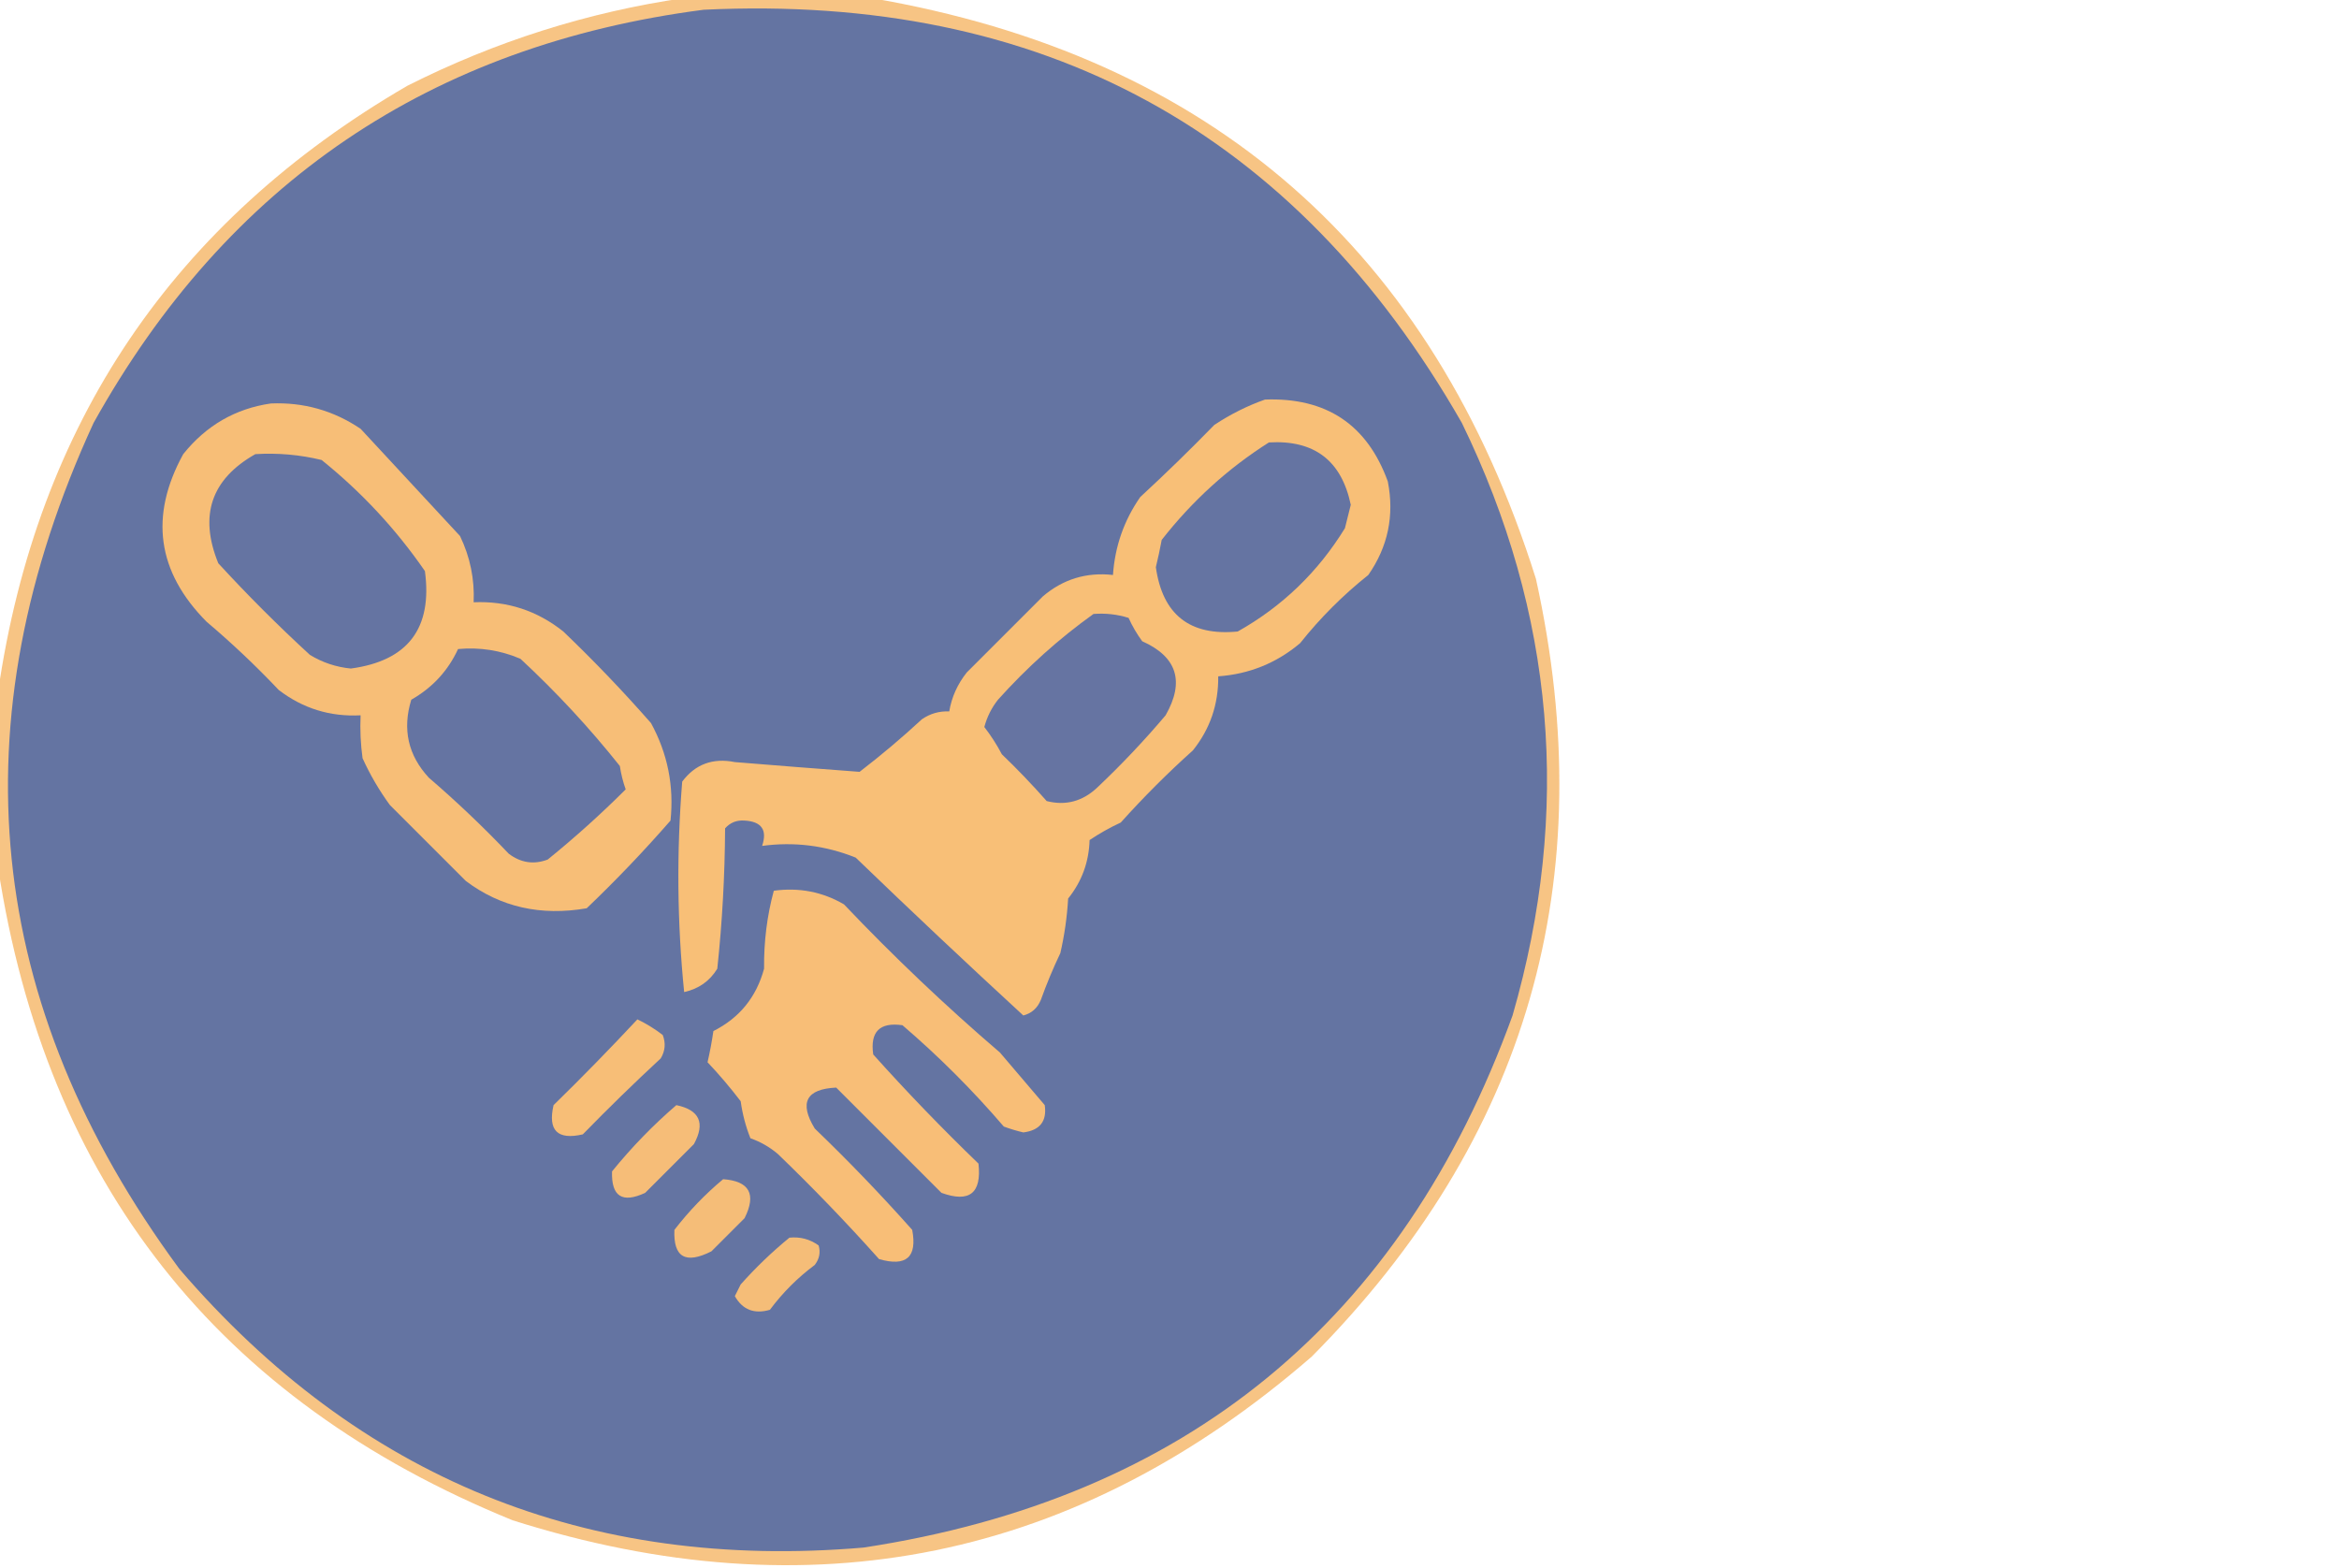
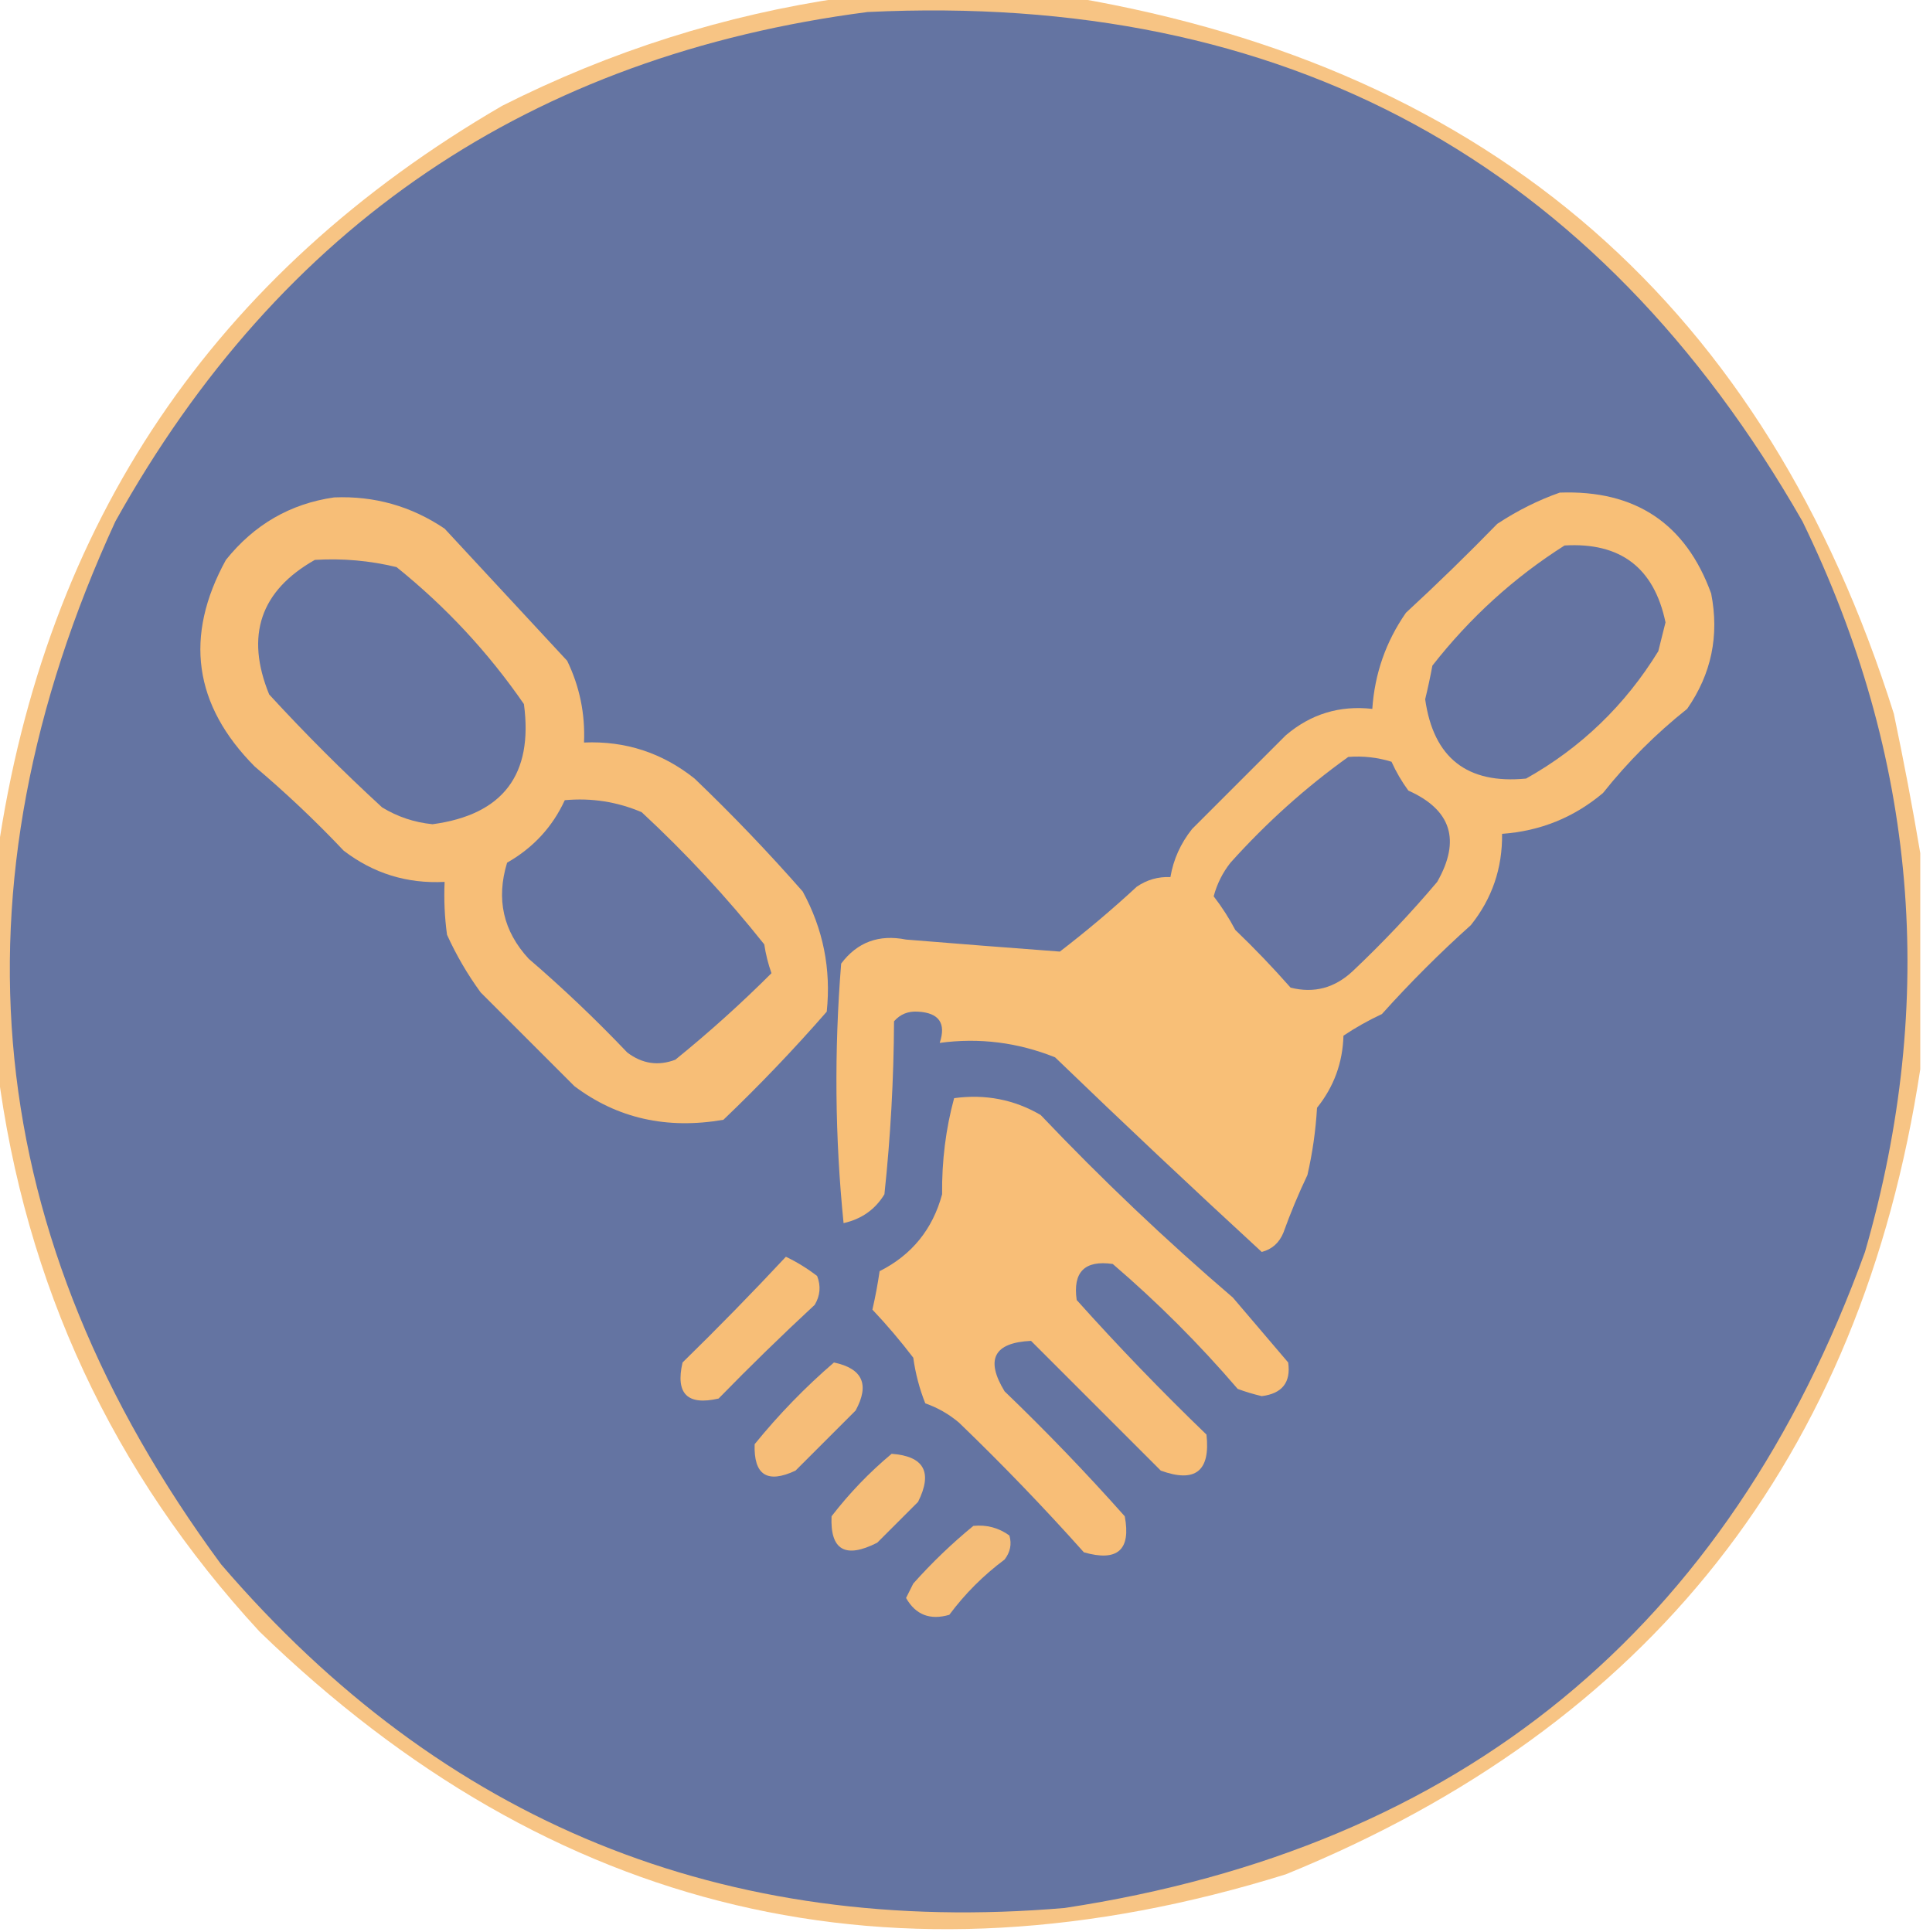
- <svg xmlns="http://www.w3.org/2000/svg" version="1.1" width="600px" height="402px" style="shape-rendering:geometricPrecision; text-rendering:geometricPrecision; image-rendering:optimizeQuality; fill-rule:evenodd; clip-rule:evenodd">
+ <svg xmlns="http://www.w3.org/2000/svg" version="1.1" width="400px" height="402px" style="shape-rendering:geometricPrecision; text-rendering:geometricPrecision; image-rendering:optimizeQuality; fill-rule:evenodd; clip-rule:evenodd">
  <g>
-     <path style="opacity:0.907" fill="#f6be78" d="M 175.5,-0.5 C 191.5,-0.5 207.5,-0.5 223.5,-0.5C 310.586,14.412 367.419,64.078 394,148.5C 411.03,225.714 391.863,292.214 336.5,348C 276.316,400.238 207.982,414.238 131.5,390C 55.836,359.193 11.835,303.36 -0.5,222.5C -0.5,207.5 -0.5,192.5 -0.5,177.5C 9.465,108.731 44.465,56.897 104.5,22C 127.074,10.615 150.741,3.115 175.5,-0.5 Z" />
+     <path style="opacity:0.907" fill="#f6be78" d="M 175.5,-0.5 C 191.5,-0.5 207.5,-0.5 223.5,-0.5C 310.586,14.412 367.419,64.078 394,148.5C 396.055,158.267 397.888,167.934 399.5,177.5C 399.5,192.5 399.5,207.5 399.5,222.5C 387.165,303.357 343.165,359.191 267.5,390C 186.032,415.338 114.866,398.505 54,339.5C 23.411,306.32 5.244,267.32 -0.5,222.5C -0.5,207.5 -0.5,192.5 -0.5,177.5C 9.465,108.731 44.465,56.897 104.5,22C 127.074,10.615 150.741,3.115 175.5,-0.5 Z" />
  </g>
  <g>
    <path style="opacity:1" fill="#6474a2" d="M 180.5,2.5 C 267.353,-1.669 332.186,33.664 375,108.5C 398.824,157.423 403.157,208.09 388,260.5C 359.556,338.939 304.056,384.439 221.5,397C 150.606,403.048 92.106,379.214 46,325.5C -4.014,257.637 -11.347,185.304 24,108.5C 58.301,46.923 110.467,11.59 180.5,2.5 Z" />
  </g>
  <g>
    <path style="opacity:1" fill="#f7be77" d="M 69.5,103.5 C 77.885,103.149 85.552,105.316 92.5,110C 101,119.167 109.5,128.333 118,137.5C 120.593,142.871 121.759,148.538 121.5,154.5C 130.099,154.132 137.765,156.632 144.5,162C 152.365,169.53 159.865,177.364 167,185.5C 171.258,193.305 172.925,201.638 172,210.5C 165.17,218.329 158.004,225.829 150.5,233C 138.73,235.036 128.396,232.703 119.5,226C 112.973,219.473 106.473,212.973 100,206.5C 97.268,202.759 94.934,198.759 93,194.5C 92.501,190.848 92.335,187.182 92.5,183.5C 84.681,183.905 77.681,181.738 71.5,177C 65.636,170.801 59.469,164.968 53,159.5C 40.285,146.7 38.285,132.367 47,116.5C 52.891,109.145 60.391,104.812 69.5,103.5 Z" />
  </g>
  <g>
    <path style="opacity:1" fill="#f8bf77" d="M 324.5,102.5 C 340.211,101.924 350.711,108.924 356,123.5C 357.717,132.247 356.05,140.247 351,147.5C 344.5,152.667 338.667,158.5 333.5,165C 327.441,170.101 320.441,172.934 312.5,173.5C 312.585,180.651 310.419,186.984 306,192.5C 299.5,198.333 293.333,204.5 287.5,211C 284.705,212.3 282.039,213.8 279.5,215.5C 279.341,221.131 277.508,226.131 274,230.5C 273.727,235.229 273.061,239.896 272,244.5C 270.147,248.385 268.48,252.385 267,256.5C 266.128,258.613 264.628,259.946 262.5,260.5C 247.937,247.099 233.604,233.599 219.5,220C 211.723,216.89 203.723,215.89 195.5,217C 196.871,212.918 195.371,210.751 191,210.5C 188.966,210.354 187.299,211.02 186,212.5C 185.938,224.57 185.272,236.57 184,248.5C 182.078,251.662 179.245,253.662 175.5,254.5C 173.702,236.657 173.536,218.657 175,200.5C 178.349,196.037 182.849,194.37 188.5,195.5C 199.198,196.375 209.865,197.208 220.5,198C 226.059,193.727 231.392,189.227 236.5,184.5C 238.618,183.054 240.951,182.387 243.5,182.5C 244.117,178.835 245.617,175.502 248,172.5C 254.5,166 261,159.5 267.5,153C 272.697,148.57 278.697,146.737 285.5,147.5C 285.999,140.159 288.332,133.492 292.5,127.5C 298.986,121.515 305.319,115.348 311.5,109C 315.694,106.236 320.028,104.069 324.5,102.5 Z" />
  </g>
  <g>
    <path style="opacity:1" fill="#6574a2" d="M 325.5,113.5 C 337.127,112.809 344.127,118.142 346.5,129.5C 346,131.5 345.5,133.5 345,135.5C 338.093,146.741 328.927,155.574 317.5,162C 305.224,163.197 298.224,157.697 296.5,145.5C 297.064,143.181 297.564,140.847 298,138.5C 305.839,128.485 315.005,120.151 325.5,113.5 Z" />
  </g>
  <g>
    <path style="opacity:1" fill="#6574a2" d="M 65.5,116.5 C 71.262,116.149 76.928,116.649 82.5,118C 92.746,126.244 101.58,135.744 109,146.5C 110.975,161.187 104.642,169.521 90,171.5C 86.237,171.135 82.737,169.968 79.5,168C 71.333,160.5 63.5,152.667 56,144.5C 51.004,132.247 54.17,122.913 65.5,116.5 Z" />
  </g>
  <g>
    <path style="opacity:1" fill="#6674a2" d="M 280.5,157.5 C 283.579,157.26 286.579,157.593 289.5,158.5C 290.458,160.624 291.625,162.624 293,164.5C 301.943,168.499 303.943,174.832 299,183.5C 293.532,189.969 287.699,196.136 281.5,202C 277.721,205.574 273.387,206.741 268.5,205.5C 264.794,201.295 260.96,197.295 257,193.5C 255.697,191.032 254.197,188.699 252.5,186.5C 253.194,183.912 254.36,181.579 256,179.5C 263.49,171.164 271.657,163.83 280.5,157.5 Z" />
  </g>
  <g>
    <path style="opacity:1" fill="#6574a2" d="M 117.5,166.5 C 123.072,165.99 128.405,166.823 133.5,169C 142.735,177.565 151.235,186.732 159,196.5C 159.311,198.556 159.811,200.556 160.5,202.5C 154.183,208.813 147.517,214.813 140.5,220.5C 136.934,221.851 133.601,221.351 130.5,219C 123.969,212.135 117.136,205.635 110,199.5C 104.681,193.749 103.181,187.082 105.5,179.5C 110.932,176.405 114.932,172.072 117.5,166.5 Z" />
  </g>
  <g>
    <path style="opacity:1" fill="#f8be77" d="M 198.5,228.5 C 205,227.617 211,228.784 216.5,232C 229.228,245.397 242.562,258.064 256.5,270C 260.333,274.5 264.167,279 268,283.5C 268.587,287.638 266.753,289.971 262.5,290.5C 260.803,290.101 259.137,289.601 257.5,289C 249.5,279.667 240.833,271 231.5,263C 225.667,262.167 223.167,264.667 224,270.5C 232.636,280.137 241.636,289.47 251,298.5C 251.844,306.105 248.677,308.605 241.5,306C 232.5,297 223.5,288 214.5,279C 206.786,279.362 204.953,282.862 209,289.5C 217.697,297.863 226.031,306.53 234,315.5C 235.324,322.505 232.49,325.005 225.5,323C 217.197,313.696 208.531,304.696 199.5,296C 197.404,294.234 195.071,292.901 192.5,292C 191.291,288.963 190.457,285.796 190,282.5C 187.325,278.995 184.491,275.661 181.5,272.5C 182.108,269.855 182.608,267.188 183,264.5C 189.695,261.123 194.028,255.79 196,248.5C 195.929,241.559 196.763,234.892 198.5,228.5 Z" />
  </g>
  <g>
    <path style="opacity:1" fill="#f7be77" d="M 163.5,261.5 C 165.764,262.581 167.931,263.915 170,265.5C 170.808,267.579 170.641,269.579 169.5,271.5C 162.681,277.819 156.014,284.319 149.5,291C 143,292.5 140.5,290 142,283.5C 149.369,276.298 156.536,268.965 163.5,261.5 Z" />
  </g>
  <g>
    <path style="opacity:0.999" fill="#f6bd78" d="M 173.5,283.5 C 179.459,284.752 180.959,288.085 178,293.5C 173.833,297.667 169.667,301.833 165.5,306C 159.619,308.754 156.786,306.92 157,300.5C 162.031,294.303 167.531,288.636 173.5,283.5 Z" />
  </g>
  <g>
    <path style="opacity:0.999" fill="#f5bd78" d="M 185.5,302.5 C 192.249,302.992 194.082,306.325 191,312.5C 188.167,315.333 185.333,318.167 182.5,321C 175.861,324.371 172.694,322.537 173,315.5C 176.731,310.666 180.898,306.332 185.5,302.5 Z" />
  </g>
  <g>
    <path style="opacity:0.999" fill="#f5bd78" d="M 202.5,317.5 C 205.272,317.22 207.772,317.887 210,319.5C 210.52,321.289 210.187,322.956 209,324.5C 204.597,327.781 200.763,331.614 197.5,336C 193.492,337.171 190.492,336.005 188.5,332.5C 189,331.5 189.5,330.5 190,329.5C 193.869,325.156 198.036,321.156 202.5,317.5 Z" />
  </g>
</svg>
